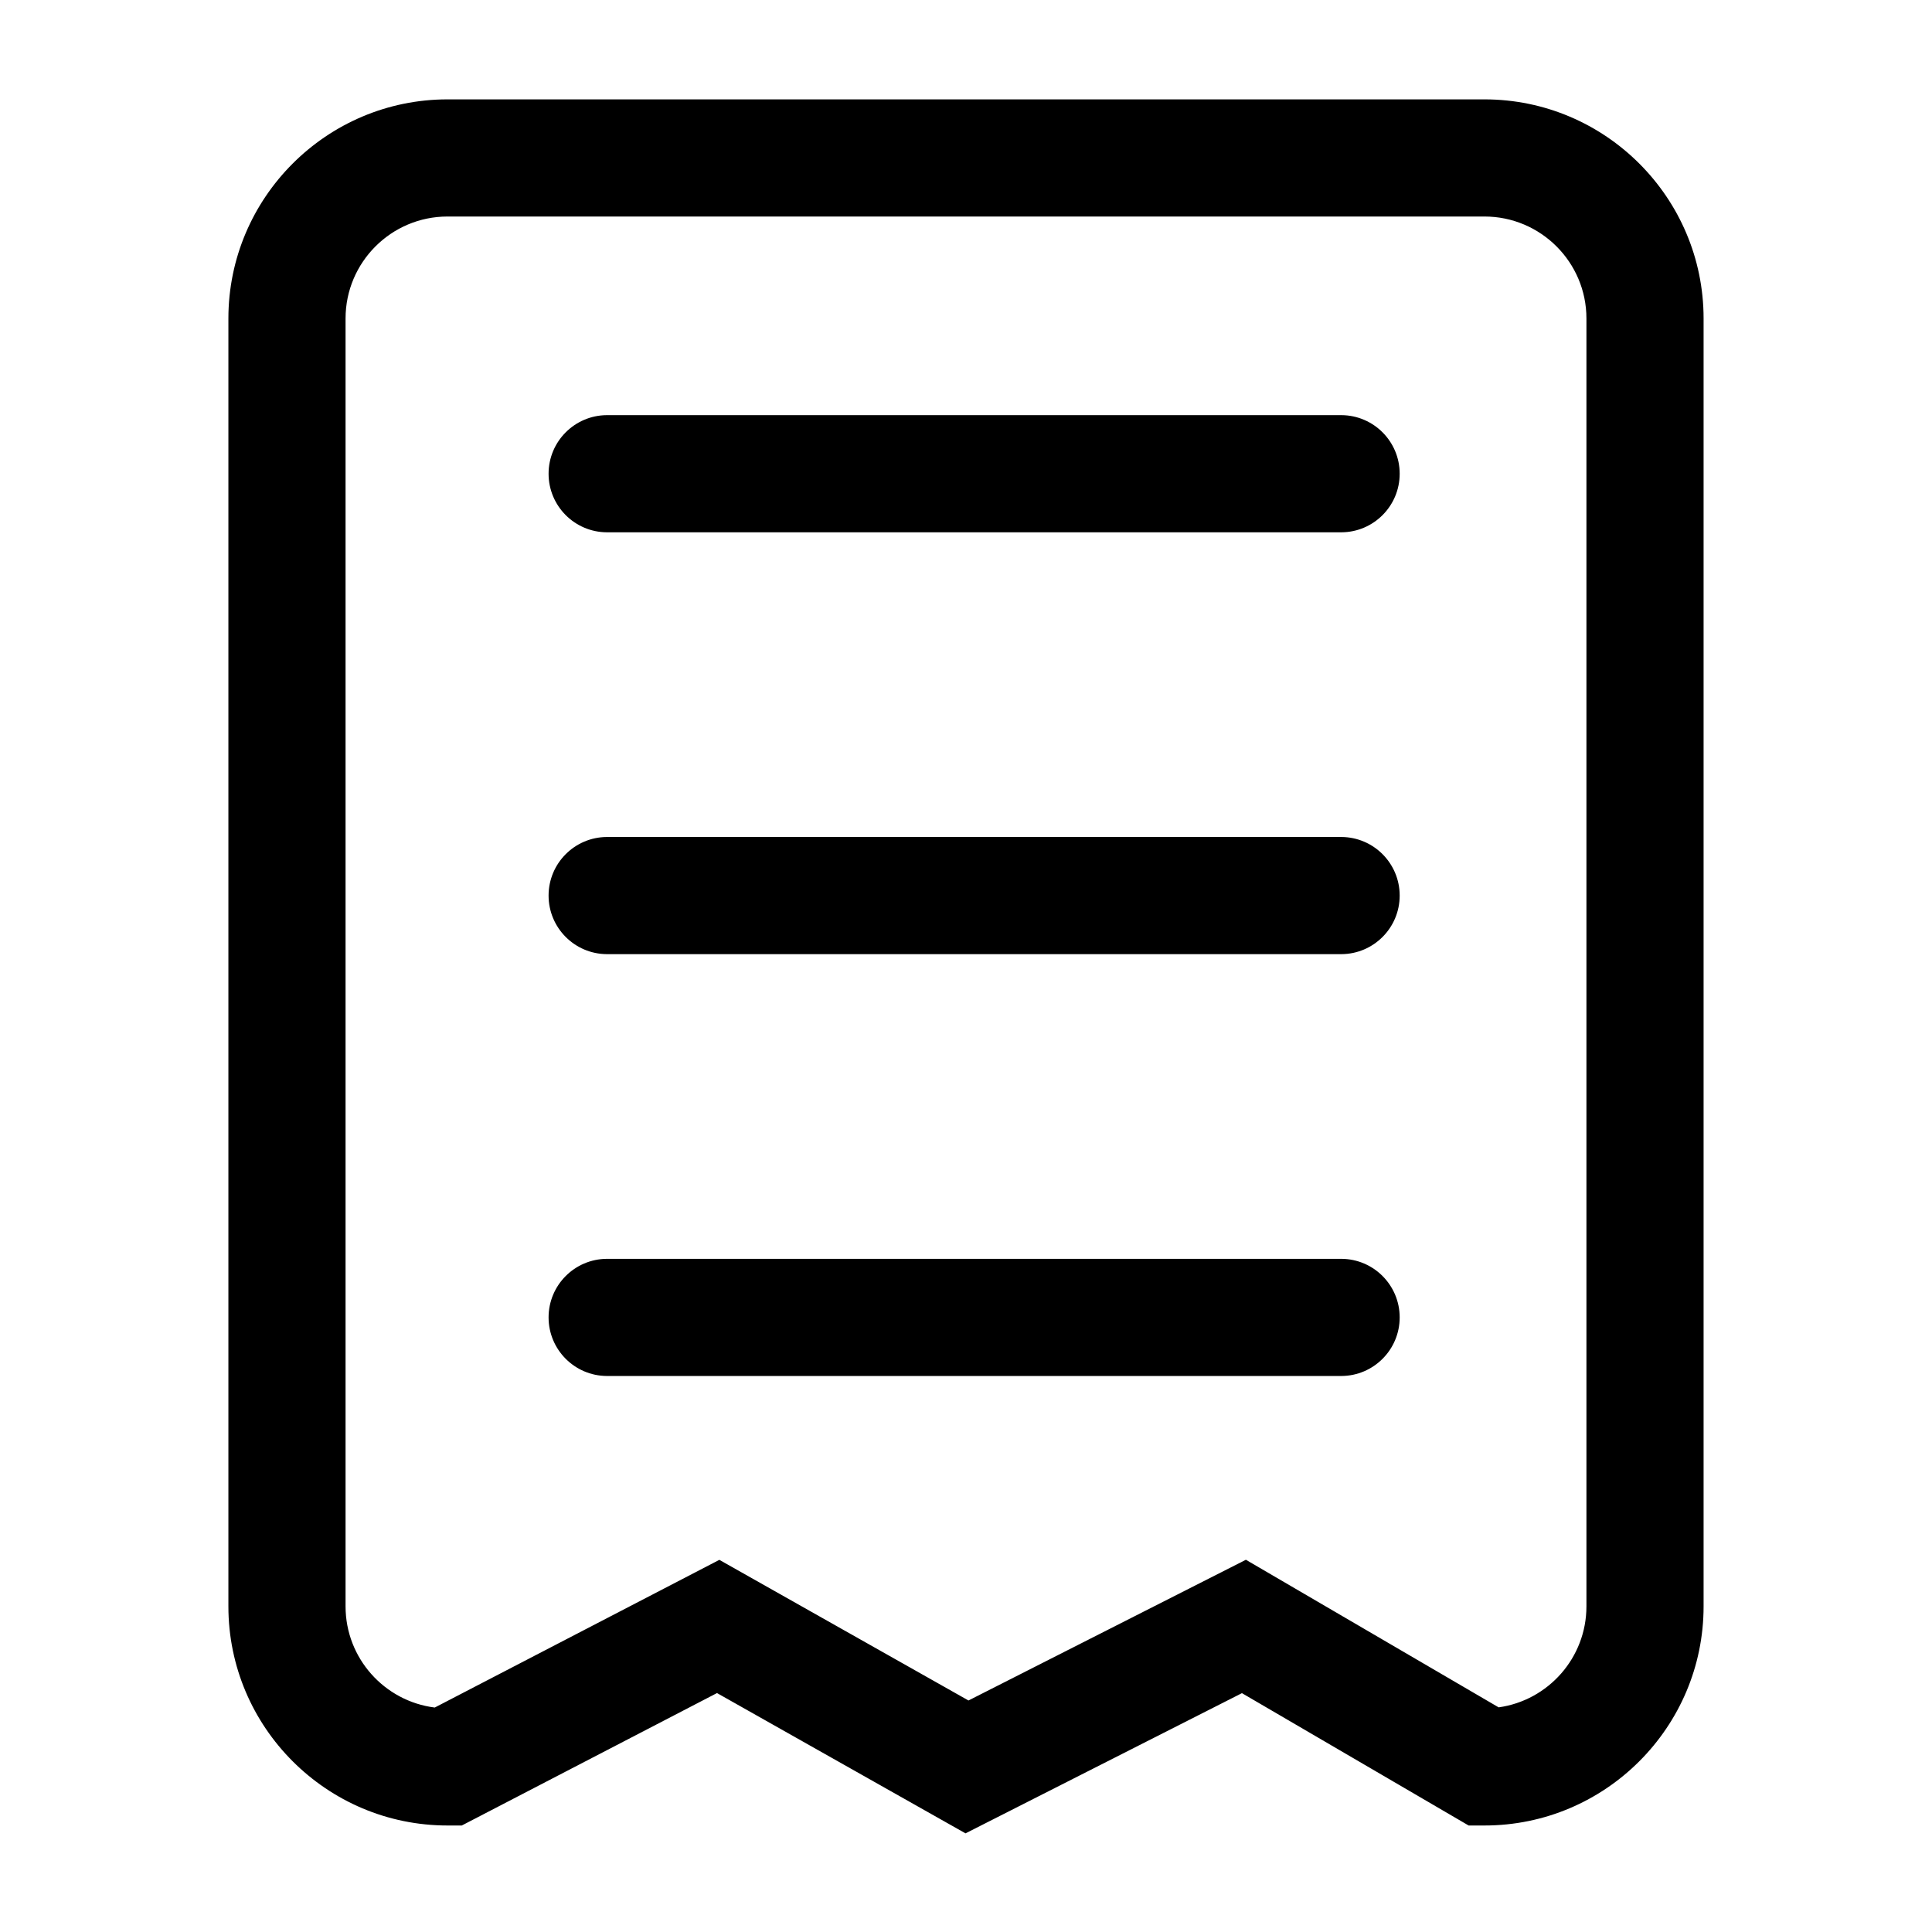
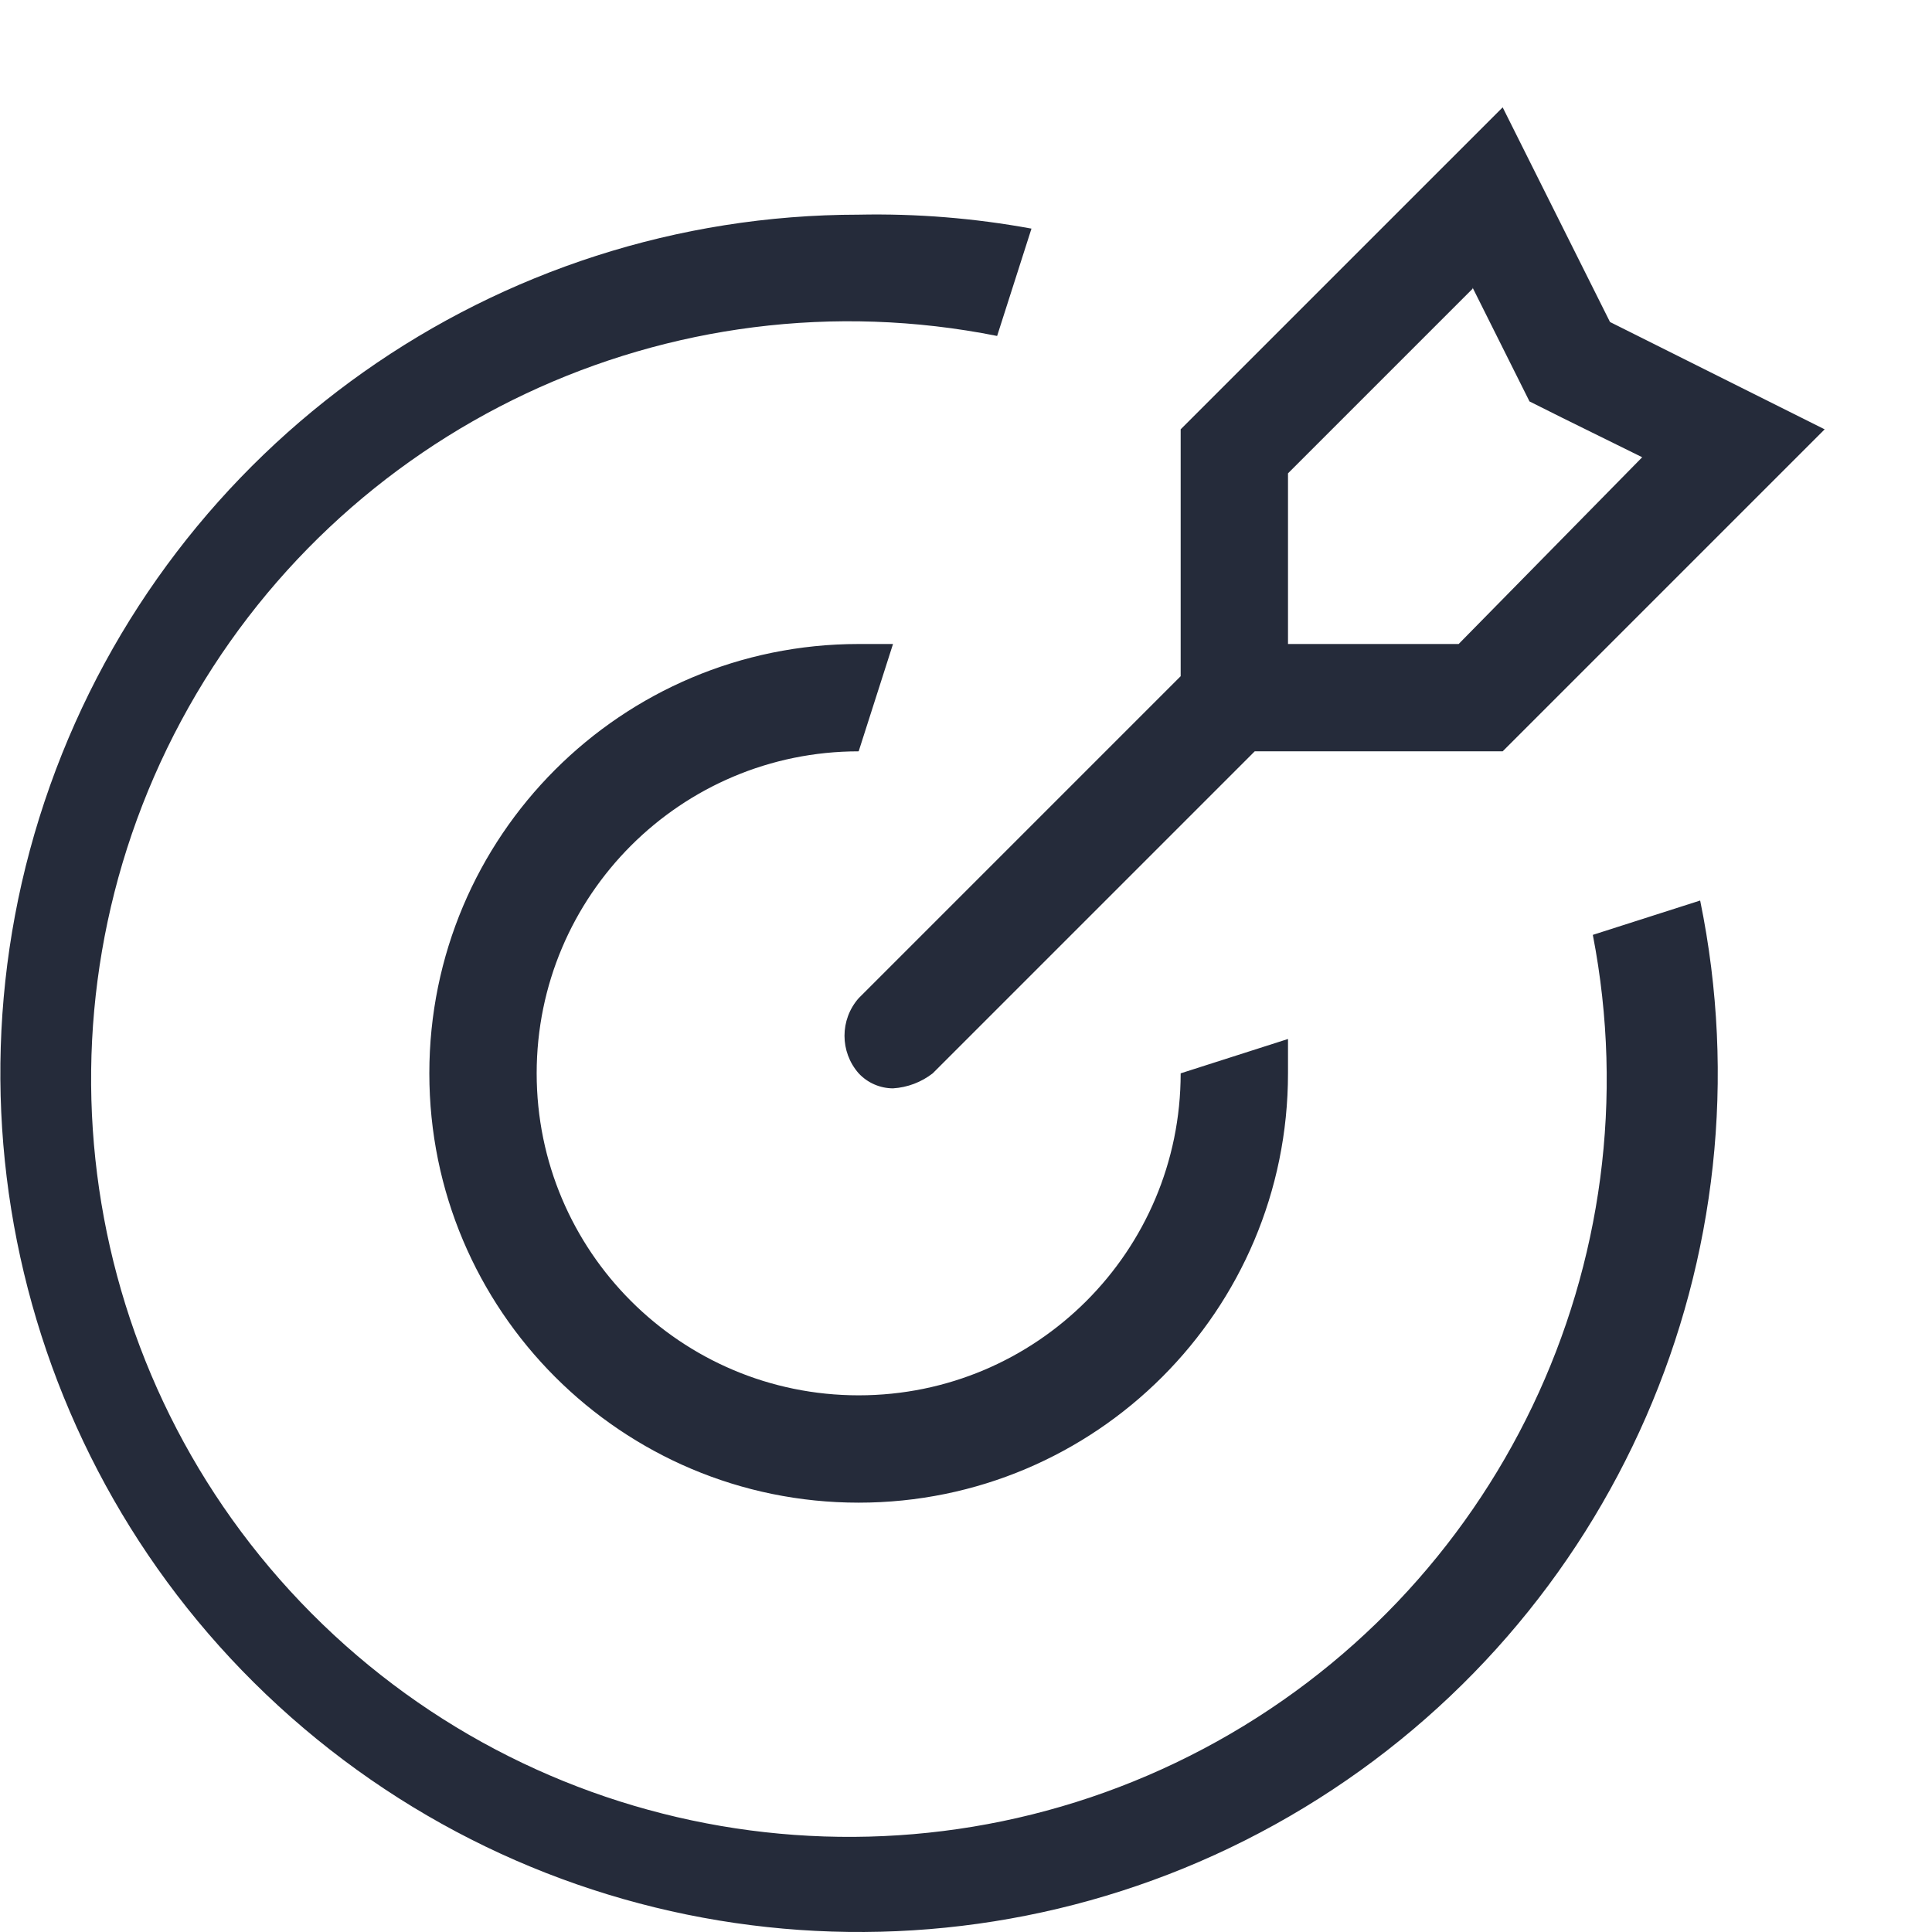
- <svg xmlns="http://www.w3.org/2000/svg" t="1609425521198" class="icon" viewBox="0 0 1024 1024" version="1.1" p-id="2652" width="200" height="200">
+ <svg xmlns="http://www.w3.org/2000/svg" t="1610176666672" class="icon" viewBox="0 0 1024 1024" version="1.1" p-id="2508" width="200" height="200">
  <defs>
    <style type="text/css" />
  </defs>
-   <path d="M511.749 971.715l-131.722-74.358-135.265 70.195h-7.578c-64.036 0-116.132-52.096-116.132-116.132V168.801c0-64.036 52.096-116.132 116.132-116.132h549.622c64.036 0 116.132 52.096 116.132 116.132v682.619c0 64.036-52.096 116.132-116.132 116.132h-8.402l-120.151-70.149-146.504 74.312zM237.189 114.76c-29.798 0-54.036 24.243-54.036 54.036v682.619c0 27.505 20.654 50.278 47.273 53.617l150.845-78.28 132.045 74.542 147.031-74.583 133.97 78.223c26.255-3.666 46.525-26.266 46.525-53.519V168.796c0-29.798-24.243-54.036-54.036-54.036H237.189z" fill="" p-id="2653" />
-   <path d="M710.989 282.132H321.633a31.048 31.048 0 0 1 0-62.095h389.356a31.048 31.048 0 0 1 0 62.095zM710.989 505.718H321.633a31.048 31.048 0 0 1 0-62.095h389.356a31.048 31.048 0 0 1 0 62.095zM710.989 729.303H321.633a31.048 31.048 0 0 1 0-62.095h389.356a31.048 31.048 0 0 1 0 62.095z" fill="" p-id="2654" />
+   <path d="M780.515 152.462l21.618 43.235 8.533 17.067 17.067 8.533 42.667 21.049L773.119 341.333H682.666V250.879l97.849-97.849M796.444 56.889l-170.666 170.666v130.844l-170.666 170.666a30.151 30.151 0 0 0 0 39.822 25.031 25.031 0 0 0 18.204 7.964 38.115 38.115 0 0 0 21.049-7.964l170.666-170.666H796.444l170.666-170.666-113.778-56.889-56.889-113.778zM455.111 113.778a455.11 455.11 0 1 0 446.008 363.519l-56.889 18.204a401.635 401.635 0 1 1-315.733-317.439l18.204-56.889A455.11 455.11 0 0 0 455.111 113.778z m0 227.555a227.555 227.555 0 1 0 227.555 227.555v-18.204L625.778 568.888a170.666 170.666 0 1 1-170.666-170.666l18.204-56.889H455.111z" fill="#252B3A" p-id="2509" />
</svg>
